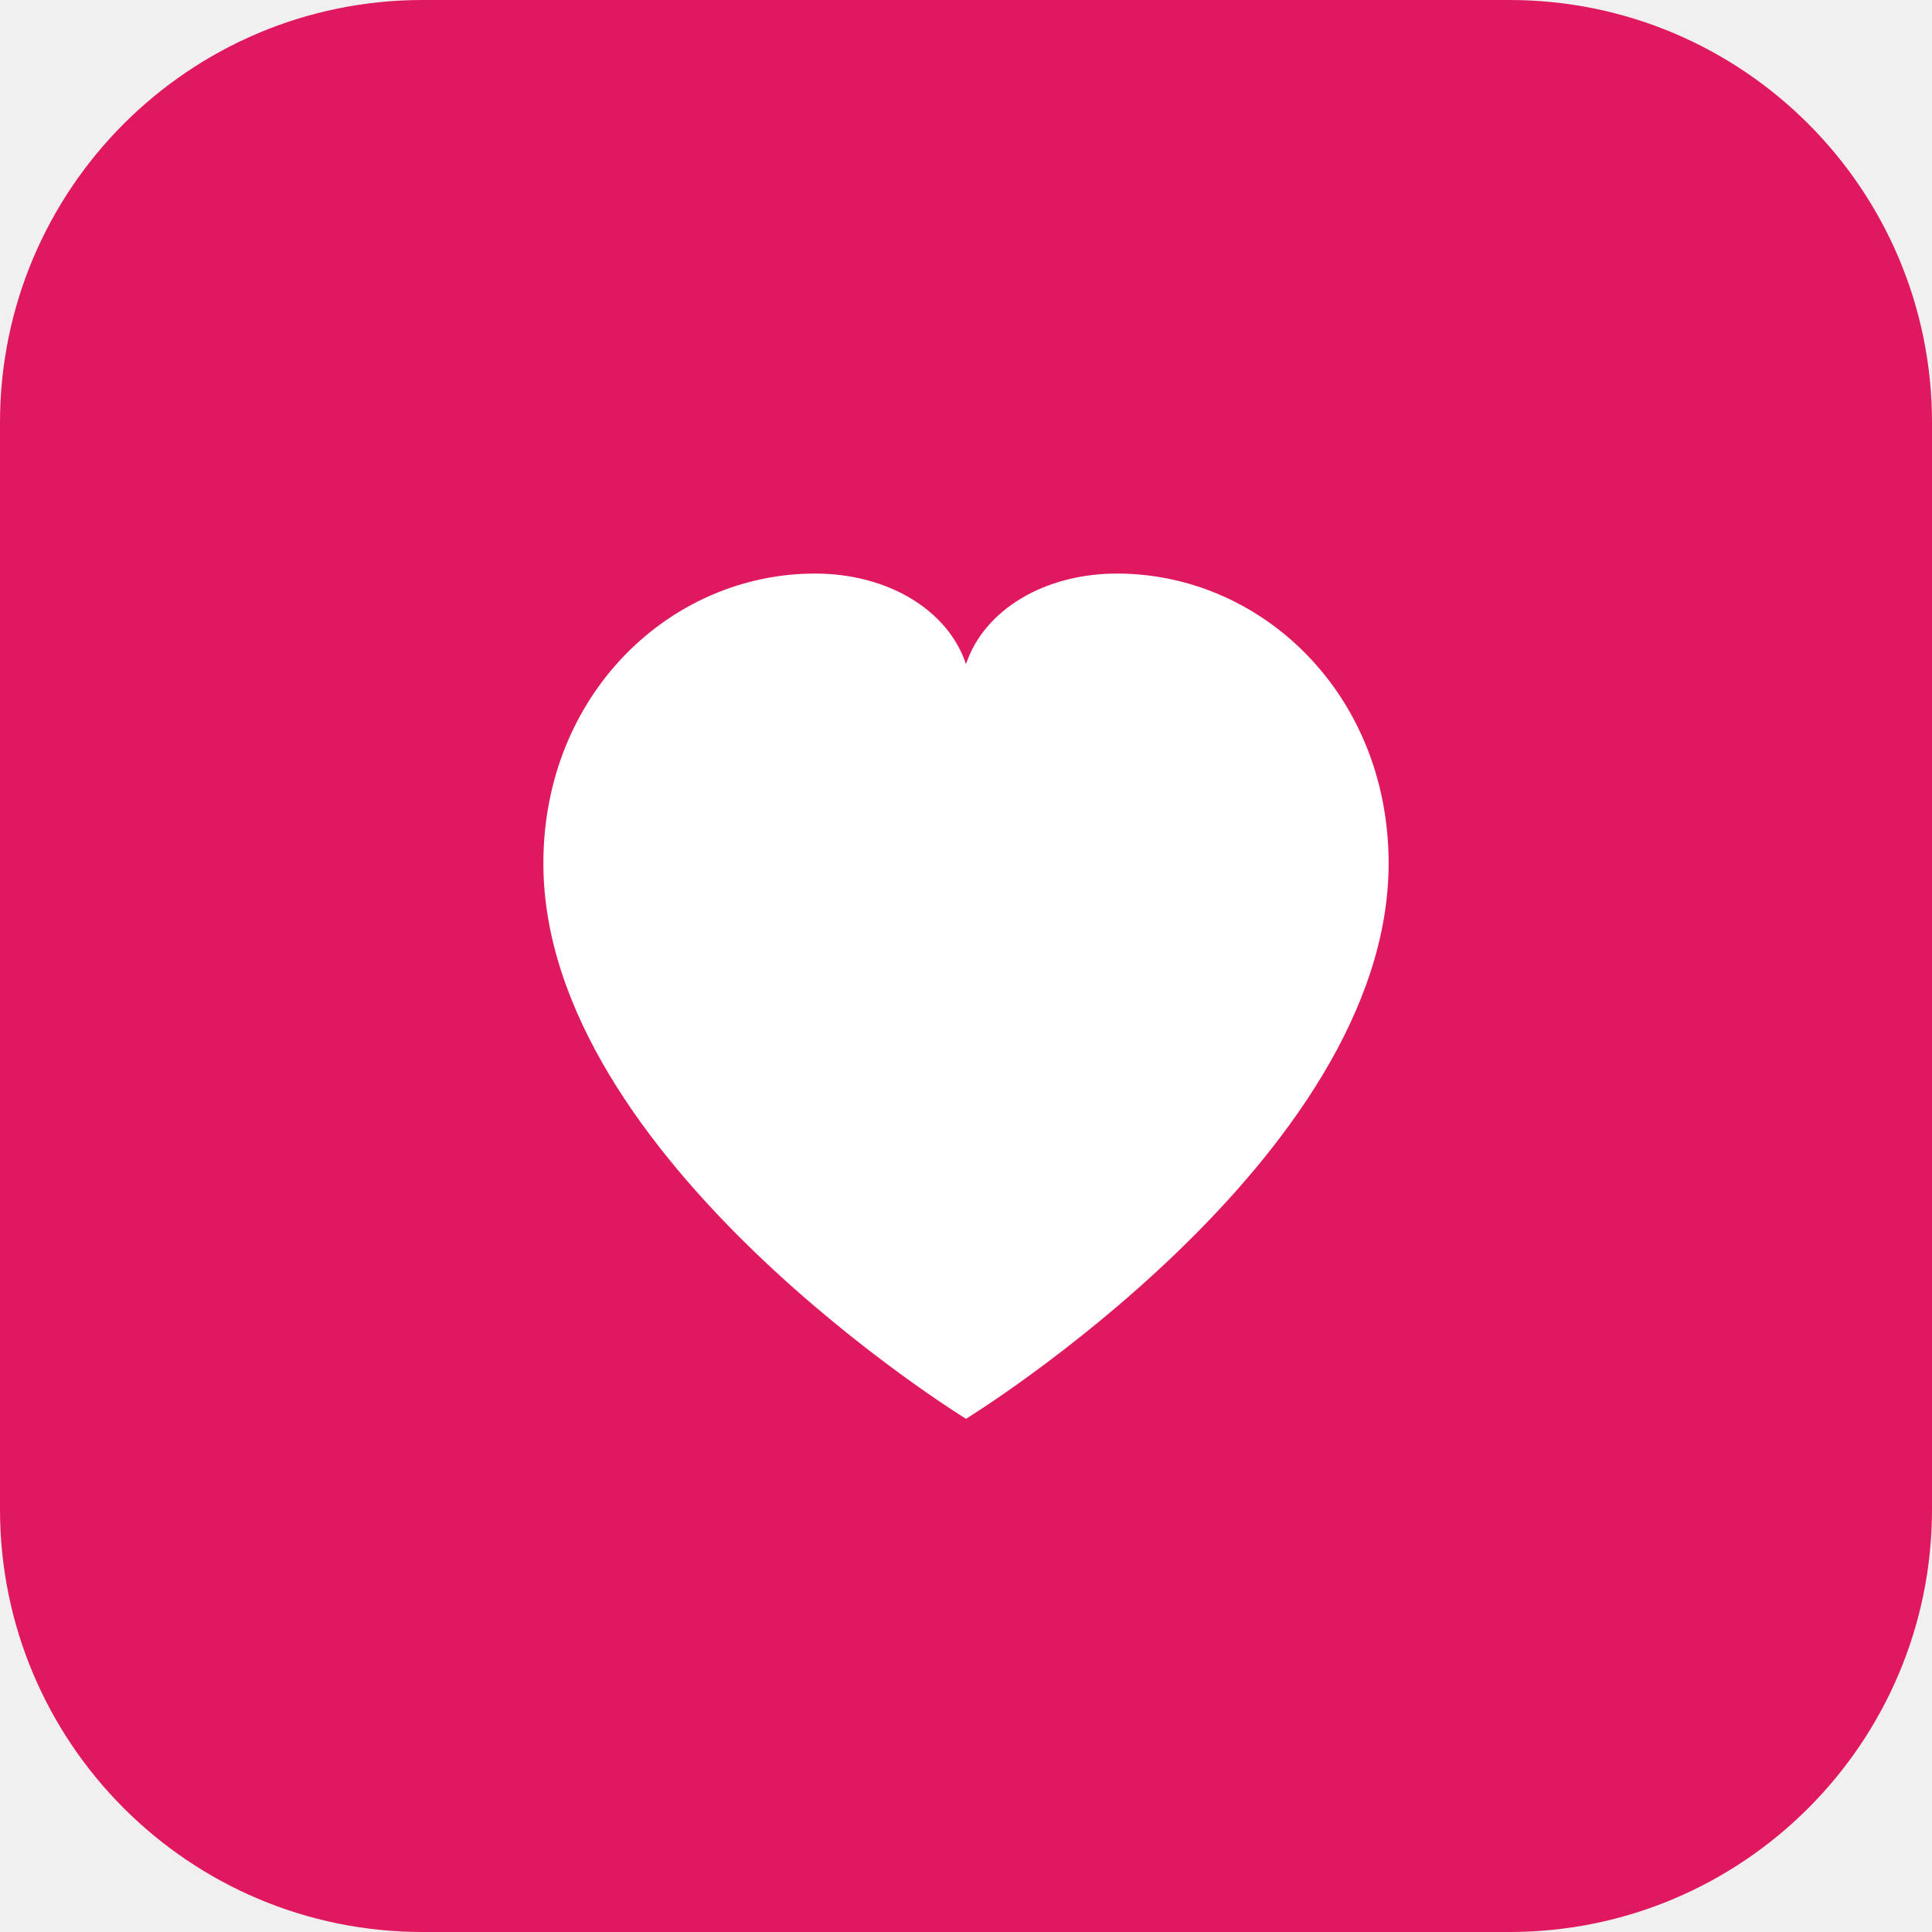
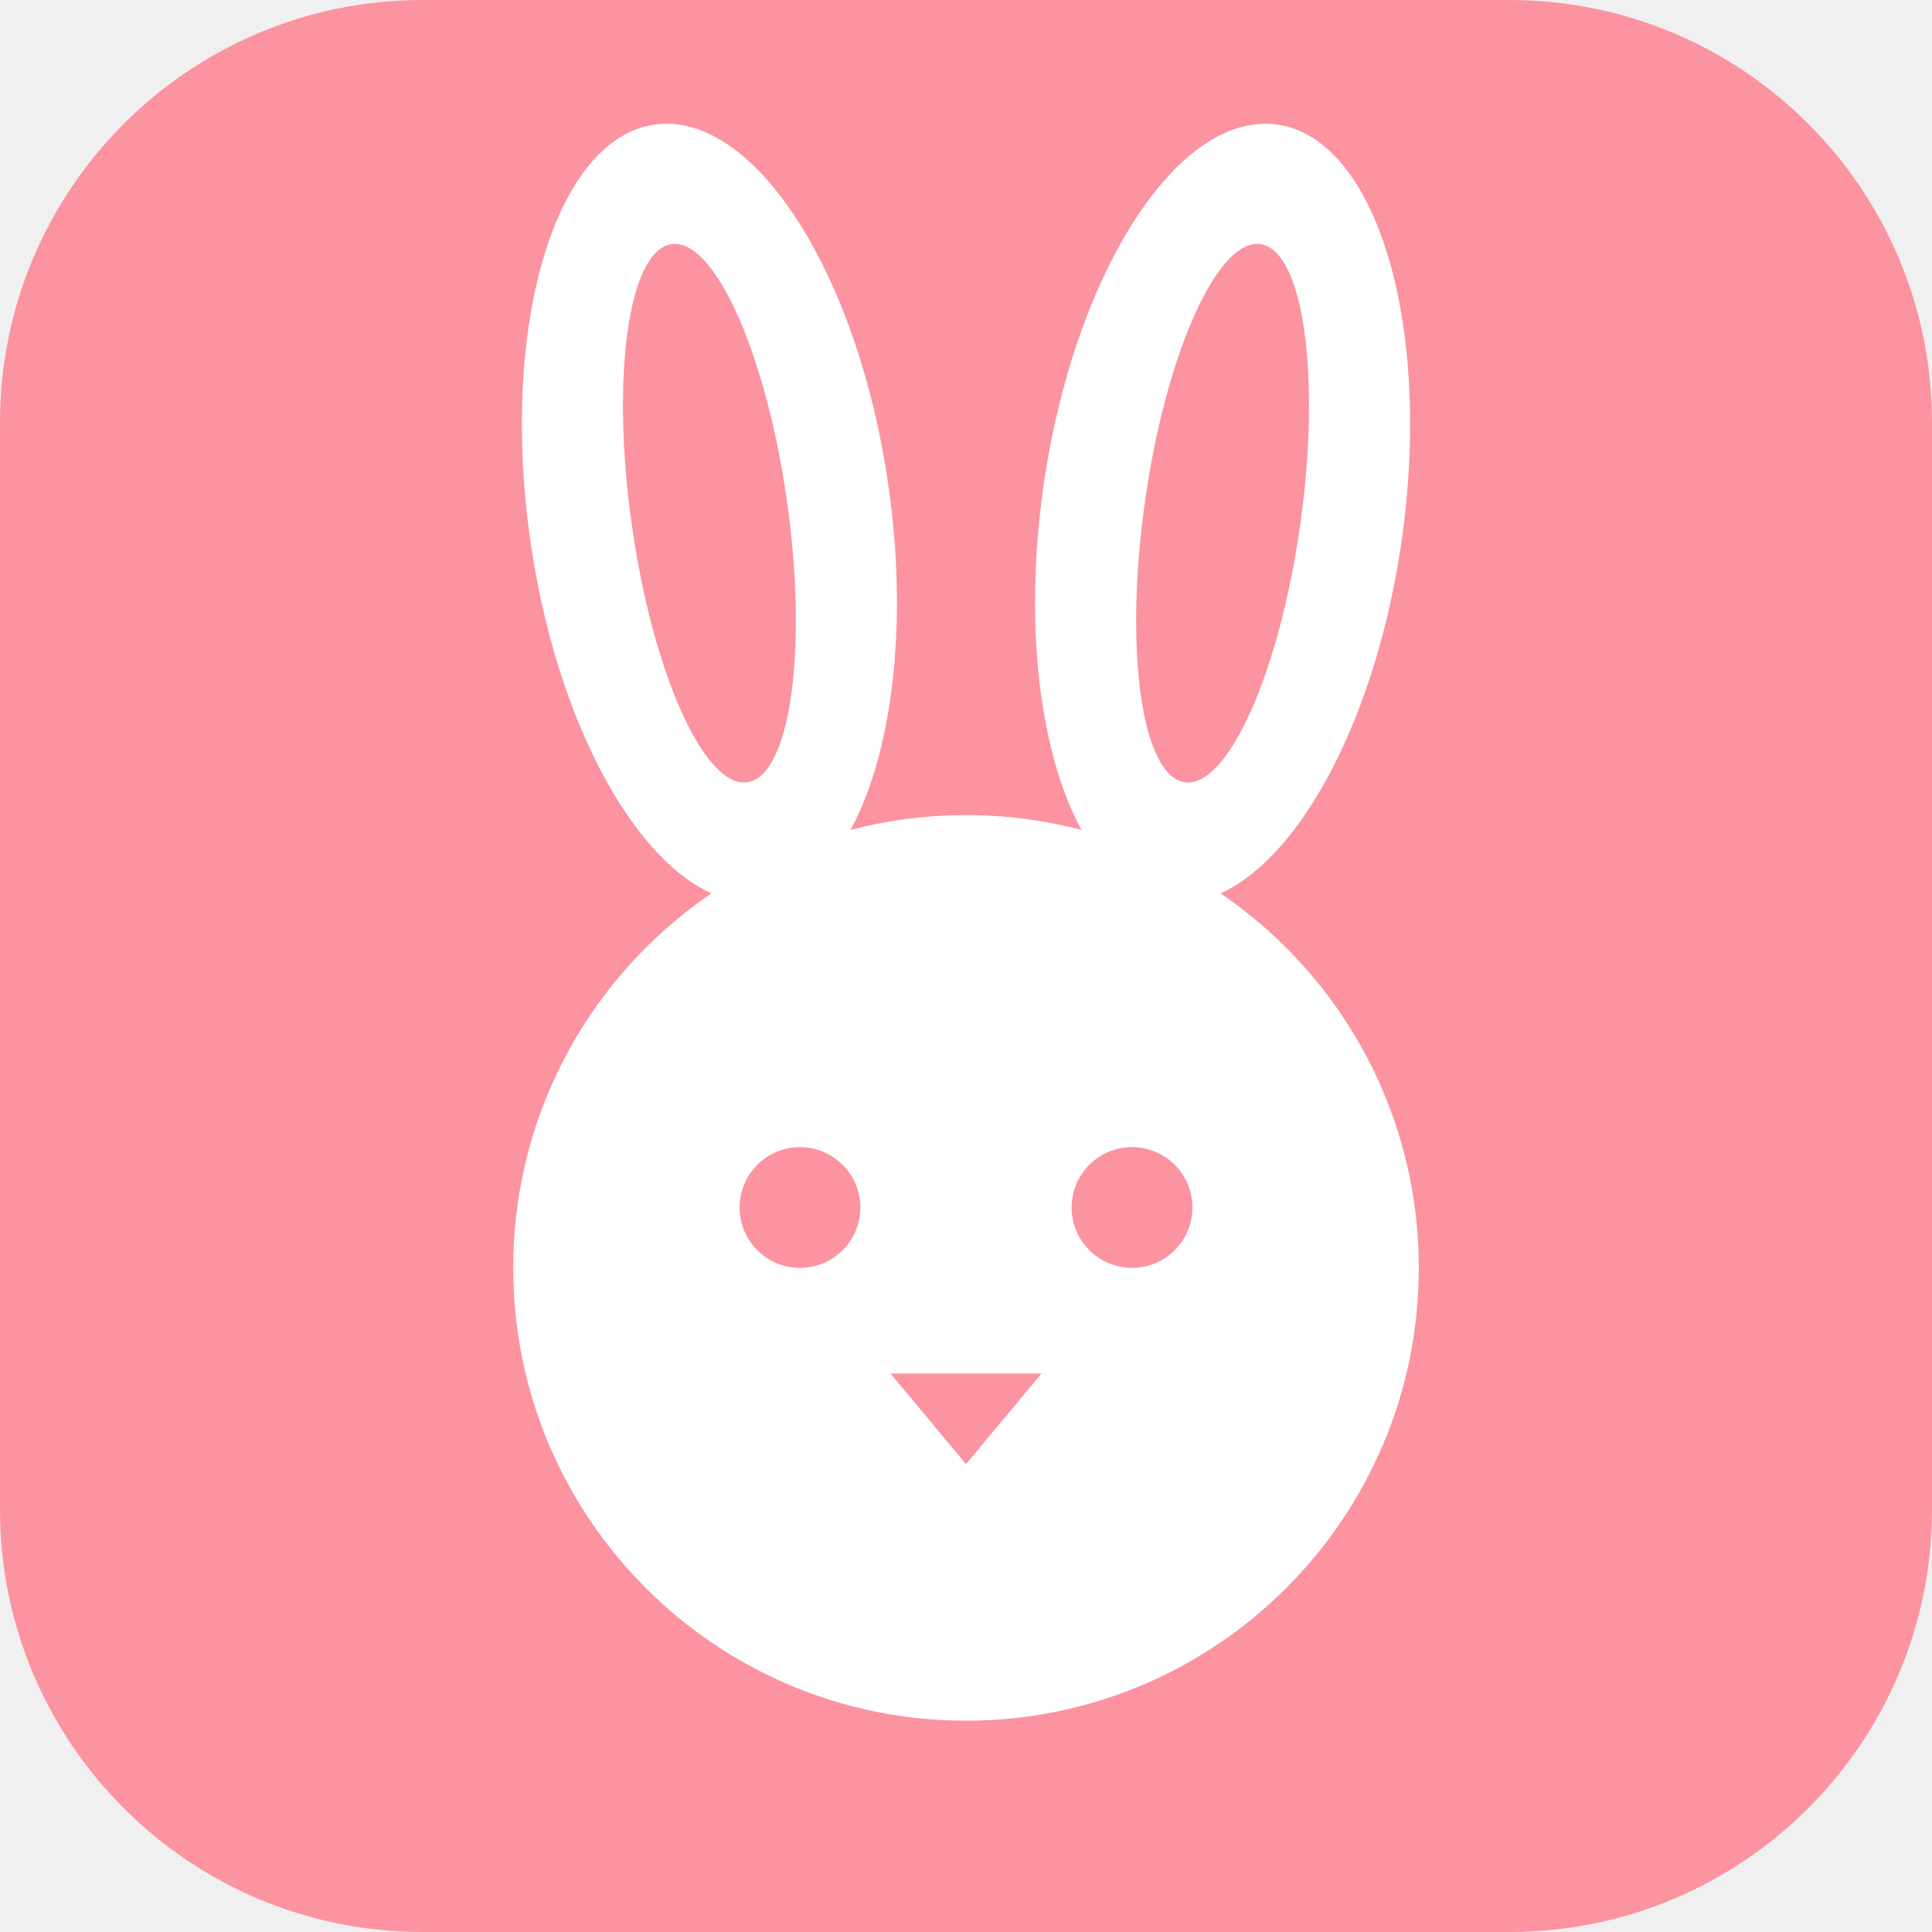
<svg xmlns="http://www.w3.org/2000/svg" viewBox="0 0 64 64">
-   <rect width="64" height="64" rx="14" fill="#e0185f" />
-   <path d="M32 47s-14-8.6-14-18.4C18 23 22.2 19 27 19c2.4 0 4.4 1.2 5 3 .6-1.8 2.6-3 5-3 4.8 0 9 4 9 9.6C46 38.4 32 47 32 47z" fill="#fff" />
+   <rect width="64" height="64" rx="14" fill="#fc93a0" />
+   <g fill="#fff">
+     <ellipse cx="23.5" cy="17" rx="6" ry="13" transform="rotate(-8 23.5 17)" />
+     <ellipse cx="40.5" cy="17" rx="6" ry="13" transform="rotate(8 40.5 17)" />
+     <circle cx="32" cy="42" r="15" />
+   </g>
+   <g fill="#fc93a0">
+     <ellipse cx="23.5" cy="17" rx="2.6" ry="9" transform="rotate(-8 23.5 17)" />
+     <ellipse cx="40.5" cy="17" rx="2.6" ry="9" transform="rotate(8 40.5 17)" />
+     <circle cx="26.5" cy="40" r="2" />
+     <circle cx="37.5" cy="40" r="2" />
+     <path d="M29.5 45.5h5l-2.5 3z" />
+   </g>
</svg>
